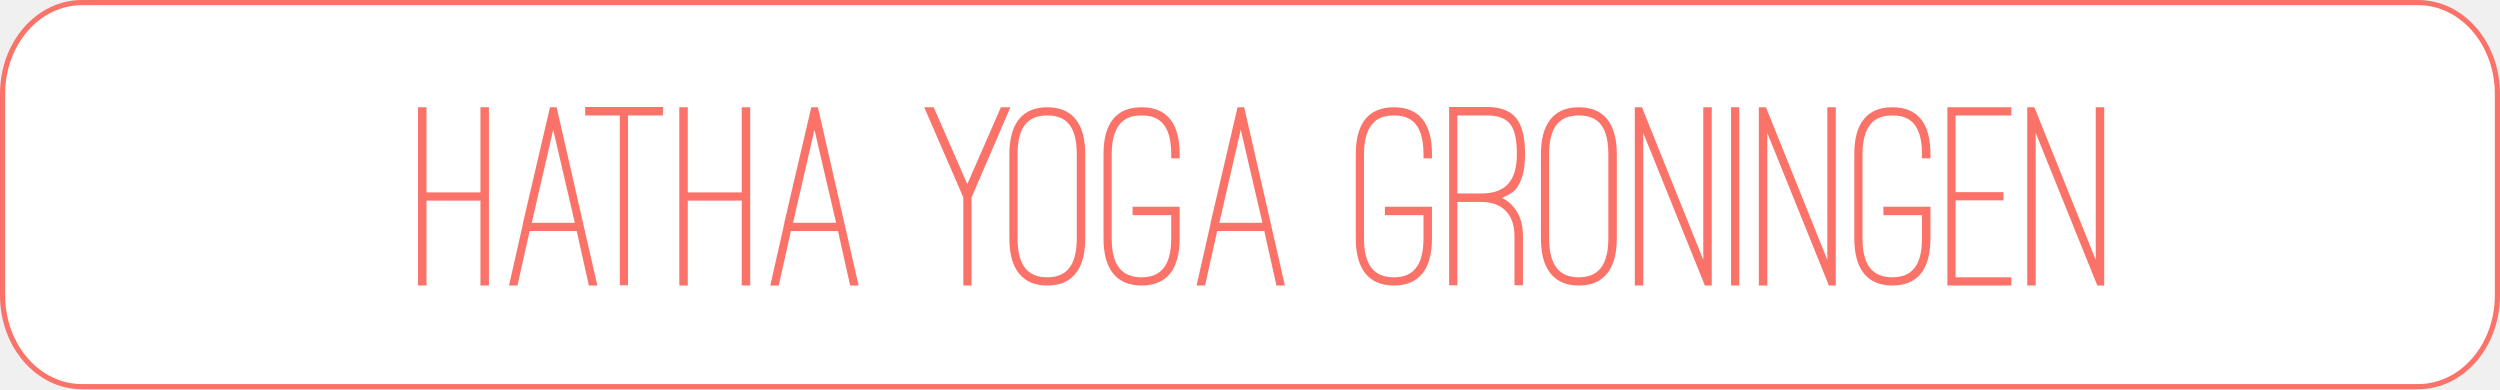
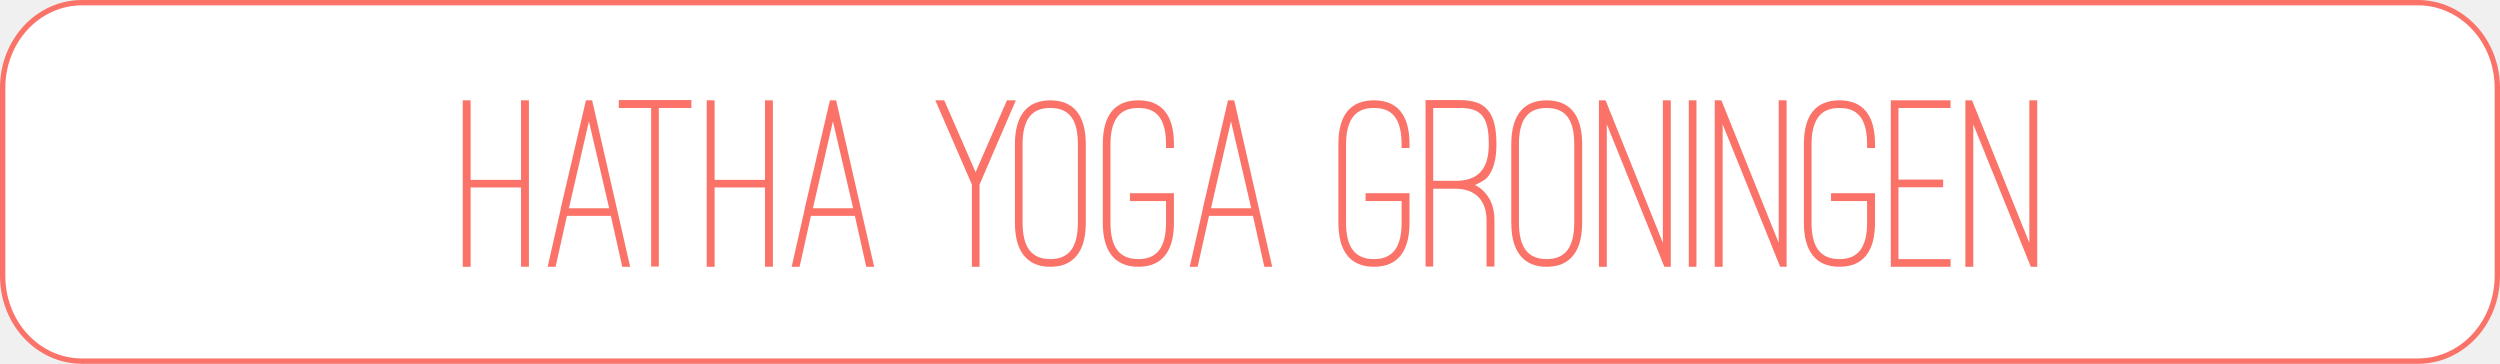
- <svg xmlns="http://www.w3.org/2000/svg" viewBox="0 0 362.889 56.5" fill="#fa7268" version="1.1" id="svg43">
-   <path d="M 11.903,0.375 H 350.985 c 6.386,0 11.528,5.913 11.528,13.257 v 29.236 c 0,7.344 -5.142,13.257 -11.528,13.257 H 11.903 c -6.386,0 -11.528,-5.913 -11.528,-13.257 v -29.236 c 0,-7.344 5.142,-13.257 11.528,-13.257 z" fill="#ffffff" stroke="#fa7268" stroke-width="0.75" id="path2" />
-   <g aria-label="HATHA YOGA GRONINGEN" id="text385" style="font-size:38.387px;stroke-width:3.199" transform="translate(-25.36222)">
-     <path d="M 87.271,27.93 V 15.57 h -1.228 v 25.873 h 1.228 V 29.12 h 7.831 v 12.322 h 1.228 V 15.57 h -1.228 V 27.93 Z" />
-     <path d="m 110.841,41.443 h 1.228 l -5.912,-25.873 h -0.96 l -3.915,16.775 v 0.115 l -2.035,8.983 h 1.228 l 1.766,-7.908 h 6.833 z m -5.182,-22.61 3.148,13.512 h -6.257 z" />
-     <path d="m 110.303,16.76 h 5.029 v 24.645 h 1.19 V 16.76 h 5.067 v -1.228 h -11.286 z" />
-     <path d="M 125.197,27.93 V 15.57 h -1.228 v 25.873 h 1.228 V 29.12 h 7.831 v 12.322 h 1.228 V 15.57 h -1.228 V 27.93 Z" />
-     <path d="m 148.767,41.443 h 1.228 L 144.084,15.57 h -0.96 l -3.916,16.775 v 0.115 l -2.035,8.983 h 1.228 l 1.766,-7.908 h 6.833 z m -5.182,-22.61 3.148,13.512 h -6.257 z" />
-     <path d="m 160.897,15.57 h -1.382 l 5.681,13.09 v 12.783 h 1.19 V 28.66 l 5.643,-13.09 h -1.382 l -4.875,11.171 z" />
-     <path d="m 171.876,34.571 c 0,2.879 0.729,4.53 1.804,5.566 1.075,1.036 2.457,1.305 3.685,1.305 1.267,0 2.649,-0.269 3.724,-1.305 1.075,-1.036 1.804,-2.687 1.804,-5.566 V 22.403 c 0,-4.453 -1.843,-6.833 -5.528,-6.833 -3.647,0 -5.489,2.418 -5.489,6.833 z m 1.19,-12.169 c 0,-3.839 1.382,-5.643 4.299,-5.643 2.879,0 4.299,1.689 4.299,5.643 v 12.169 c 0,3.992 -1.497,5.681 -4.299,5.681 -2.879,0 -4.299,-1.804 -4.299,-5.681 z" />
-     <path d="m 185.542,34.61 c 0,4.415 1.843,6.833 5.528,6.833 3.685,0 5.528,-2.38 5.528,-6.833 v -4.606 h -6.833 v 1.228 h 5.605 v 3.378 c 0,3.839 -1.42,5.643 -4.299,5.643 -2.917,0 -4.338,-1.804 -4.338,-5.643 V 22.364 c 0,-2.495 0.653,-3.915 1.497,-4.683 0.845,-0.768 1.919,-0.921 2.841,-0.921 0.921,0 1.996,0.154 2.841,0.921 0.845,0.768 1.459,2.188 1.459,4.683 v 0.614 h 1.228 v -0.614 c 0,-4.453 -1.843,-6.795 -5.528,-6.795 -3.685,0 -5.528,2.342 -5.528,6.795 z" />
-     <path d="m 210.647,41.443 h 1.228 l -5.912,-25.873 h -0.96 l -3.916,16.775 v 0.115 l -2.035,8.983 h 1.228 l 1.766,-7.908 h 6.833 z m -5.182,-22.61 3.148,13.512 h -6.257 z" />
-     <path d="m 222.163,34.61 c 0,4.415 1.843,6.833 5.528,6.833 3.685,0 5.528,-2.38 5.528,-6.833 v -4.606 h -6.833 v 1.228 h 5.605 v 3.378 c 0,3.839 -1.42,5.643 -4.299,5.643 -2.917,0 -4.338,-1.804 -4.338,-5.643 V 22.364 c 0,-2.495 0.653,-3.915 1.497,-4.683 0.845,-0.768 1.919,-0.921 2.841,-0.921 0.921,0 1.996,0.154 2.841,0.921 0.845,0.768 1.459,2.188 1.459,4.683 v 0.614 h 1.228 v -0.614 c 0,-4.453 -1.843,-6.795 -5.528,-6.795 -3.685,0 -5.528,2.342 -5.528,6.795 z" />
-     <path d="m 246.424,34.226 c 0,-1.958 -0.576,-3.455 -1.727,-4.568 -0.384,-0.384 -0.806,-0.691 -1.305,-0.921 0.614,-0.307 1.497,-0.691 1.919,-1.19 0.96,-1.113 1.42,-2.841 1.42,-5.144 0,-4.722 -1.459,-6.871 -5.605,-6.871 h -5.413 v 25.873 h 1.19 V 29.312 h 3.455 c 3.071,0 4.837,1.804 4.837,4.914 v 7.178 h 1.228 z m -9.52,-17.466 h 4.223 c 3.416,0 4.415,1.612 4.415,5.643 0,3.992 -1.766,5.681 -5.182,5.681 h -3.455 z" />
-     <path d="m 249.034,34.571 c 0,2.879 0.729,4.53 1.804,5.566 1.075,1.036 2.457,1.305 3.685,1.305 1.267,0 2.649,-0.269 3.724,-1.305 1.075,-1.036 1.804,-2.687 1.804,-5.566 V 22.403 c 0,-4.453 -1.843,-6.833 -5.528,-6.833 -3.647,0 -5.489,2.418 -5.489,6.833 z m 1.19,-12.169 c 0,-3.839 1.382,-5.643 4.299,-5.643 2.879,0 4.299,1.689 4.299,5.643 v 12.169 c 0,3.992 -1.497,5.681 -4.299,5.681 -2.879,0 -4.299,-1.804 -4.299,-5.681 z" />
-     <path d="M 273.832,41.443 V 15.57 h -1.228 v 22.149 l -8.906,-22.149 h -1.036 v 25.873 h 1.228 V 19.293 l 8.944,22.149 z" />
-     <path d="m 277.824,15.57 h -1.19 v 25.873 h 1.19 z" />
-     <path d="M 291.836,41.443 V 15.57 h -1.228 v 22.149 l -8.906,-22.149 h -1.036 v 25.873 h 1.228 V 19.293 l 8.944,22.149 z" />
-     <path d="m 294.523,34.61 c 0,4.415 1.843,6.833 5.528,6.833 3.685,0 5.528,-2.38 5.528,-6.833 v -4.606 h -6.833 v 1.228 h 5.605 v 3.378 c 0,3.839 -1.42,5.643 -4.299,5.643 -2.917,0 -4.338,-1.804 -4.338,-5.643 V 22.364 c 0,-2.495 0.653,-3.915 1.497,-4.683 0.845,-0.768 1.919,-0.921 2.841,-0.921 0.921,0 1.996,0.154 2.841,0.921 0.845,0.768 1.459,2.188 1.459,4.683 v 0.614 h 1.228 v -0.614 c 0,-4.453 -1.843,-6.795 -5.528,-6.795 -3.685,0 -5.528,2.342 -5.528,6.795 z" />
-     <path d="m 308.035,15.57 v 25.873 h 9.29 v -1.19 h -8.1 V 29.082 h 6.948 v -1.19 h -6.948 V 16.76 h 8.1 v -1.19 z" />
-     <path d="M 330.799,41.443 V 15.57 h -1.228 v 22.149 l -8.906,-22.149 h -1.036 v 25.873 h 1.228 V 19.293 l 8.944,22.149 z" />
-   </g>
+ <svg xmlns="http://www.w3.org/2000/svg" xmlns:xlink="http://www.w3.org/1999/xlink" fill="#fa7268" version="1.1" viewBox="0 0 388.62 56.551">
+   <defs>
+     <path id="B" d="m148.77 41.443h1.228l-5.912-25.873h-0.96l-3.916 16.775v0.115l-2.035 8.983h1.228l1.766-7.908h6.833zm-5.182-22.61 3.148 13.512h-6.257z" />
+     <path id="C" d="m171.88 34.571c0 2.879 0.729 4.53 1.804 5.566s2.457 1.305 3.685 1.305c1.267 0 2.649-0.269 3.724-1.305s1.804-2.687 1.804-5.566v-12.168c0-4.453-1.843-6.833-5.528-6.833-3.647 0-5.489 2.418-5.489 6.833zm1.19-12.169c0-3.839 1.382-5.643 4.299-5.643 2.879 0 4.299 1.689 4.299 5.643v12.169c0 3.992-1.497 5.681-4.299 5.681-2.879 0-4.299-1.804-4.299-5.681z" />
+     <path id="D" d="m185.54 34.61c0 4.415 1.843 6.833 5.528 6.833s5.528-2.38 5.528-6.833v-4.606h-6.833v1.228h5.605v3.378c0 3.839-1.42 5.643-4.299 5.643-2.917 0-4.338-1.804-4.338-5.643v-12.246c0-2.495 0.653-3.915 1.497-4.683s1.919-0.921 2.841-0.921 1.996 0.154 2.841 0.921 1.459 2.188 1.459 4.683v0.614h1.228v-0.614c0-4.453-1.843-6.795-5.528-6.795s-5.528 2.342-5.528 6.795z" />
+     <path id="E" d="m273.83 41.443v-25.873h-1.228v22.149l-8.906-22.149h-1.036v25.873h1.228v-22.15l8.944 22.149z" />
+   </defs>
+   <path d="m12.759 0.415h363.1c6.839 0 12.345 5.91 12.345 13.25v29.222c0 7.34-5.506 13.25-12.345 13.25h-363.1c-6.839 0-12.345-5.91-12.345-13.25v-29.222c0-7.34 5.506-13.25 12.345-13.25z" fill="#fff" stroke="#fa7268" stroke-width=".829" />
+   <path d="m73.159 27.956v-12.36h-1.228v25.873h1.228v-12.323h7.831v12.322h1.228v-25.872h-1.228v12.36zm23.57 13.513h1.228l-5.912-25.873h-0.96l-3.915 16.775v0.115l-2.035 8.983h1.228l1.766-7.908h6.833zm-5.182-22.61 3.148 13.512h-6.257zm4.644-2.073h5.029v24.645h1.19v-24.645h5.067v-1.228h-11.286zm14.894 11.17v-12.36h-1.228v25.873h1.228v-12.323h7.831v12.322h1.228v-25.872h-1.228v12.36z" />
+   <use transform="translate(-14.112 .025533)" xlink:href="#B" />
+   <path d="m146.78 15.596h-1.382l5.681 13.09v12.783h1.19v-12.783l5.643-13.09h-1.382l-4.875 11.171z" />
+   <use transform="translate(-14.112 .025533)" xlink:href="#C" />
+   <use transform="translate(-14.112 .025533)" xlink:href="#D" />
+   <use transform="translate(-14.112 .025533)" x="61.88" xlink:href="#B" />
+   <use transform="translate(-14.112 .025533)" x="36.621" xlink:href="#D" />
+   <path d="m232.31 34.252c0-1.958-0.576-3.455-1.727-4.568a4.47 4.47 0 0 0-1.305-0.921c0.614-0.307 1.497-0.691 1.919-1.19 0.96-1.113 1.42-2.841 1.42-5.144 0-4.722-1.459-6.871-5.605-6.871h-5.413v25.873h1.19v-12.093h3.455c3.071 0 4.837 1.804 4.837 4.914v7.178h1.228zm-9.52-17.466h4.223c3.416 0 4.415 1.612 4.415 5.643 0 3.992-1.766 5.681-5.182 5.681h-3.455z" />
+   <use transform="translate(-14.112 .025533)" x="77.158" xlink:href="#C" />
+   <use transform="translate(-14.112 .025533)" xlink:href="#E" />
+   <path d="m263.71 15.596h-1.19v25.873h1.19z" />
+   <use transform="translate(-14.112 .025533)" x="18.004" xlink:href="#E" />
+   <use transform="translate(-14.112 .025533)" x="108.981" xlink:href="#D" />
+   <path d="m293.92 15.596v25.873h9.29v-1.19h-8.1v-11.171h6.948v-1.19h-6.948v-11.132h8.1v-1.19z" />
+   <use transform="translate(-14.112 .025533)" x="56.967" xlink:href="#E" />
</svg>
